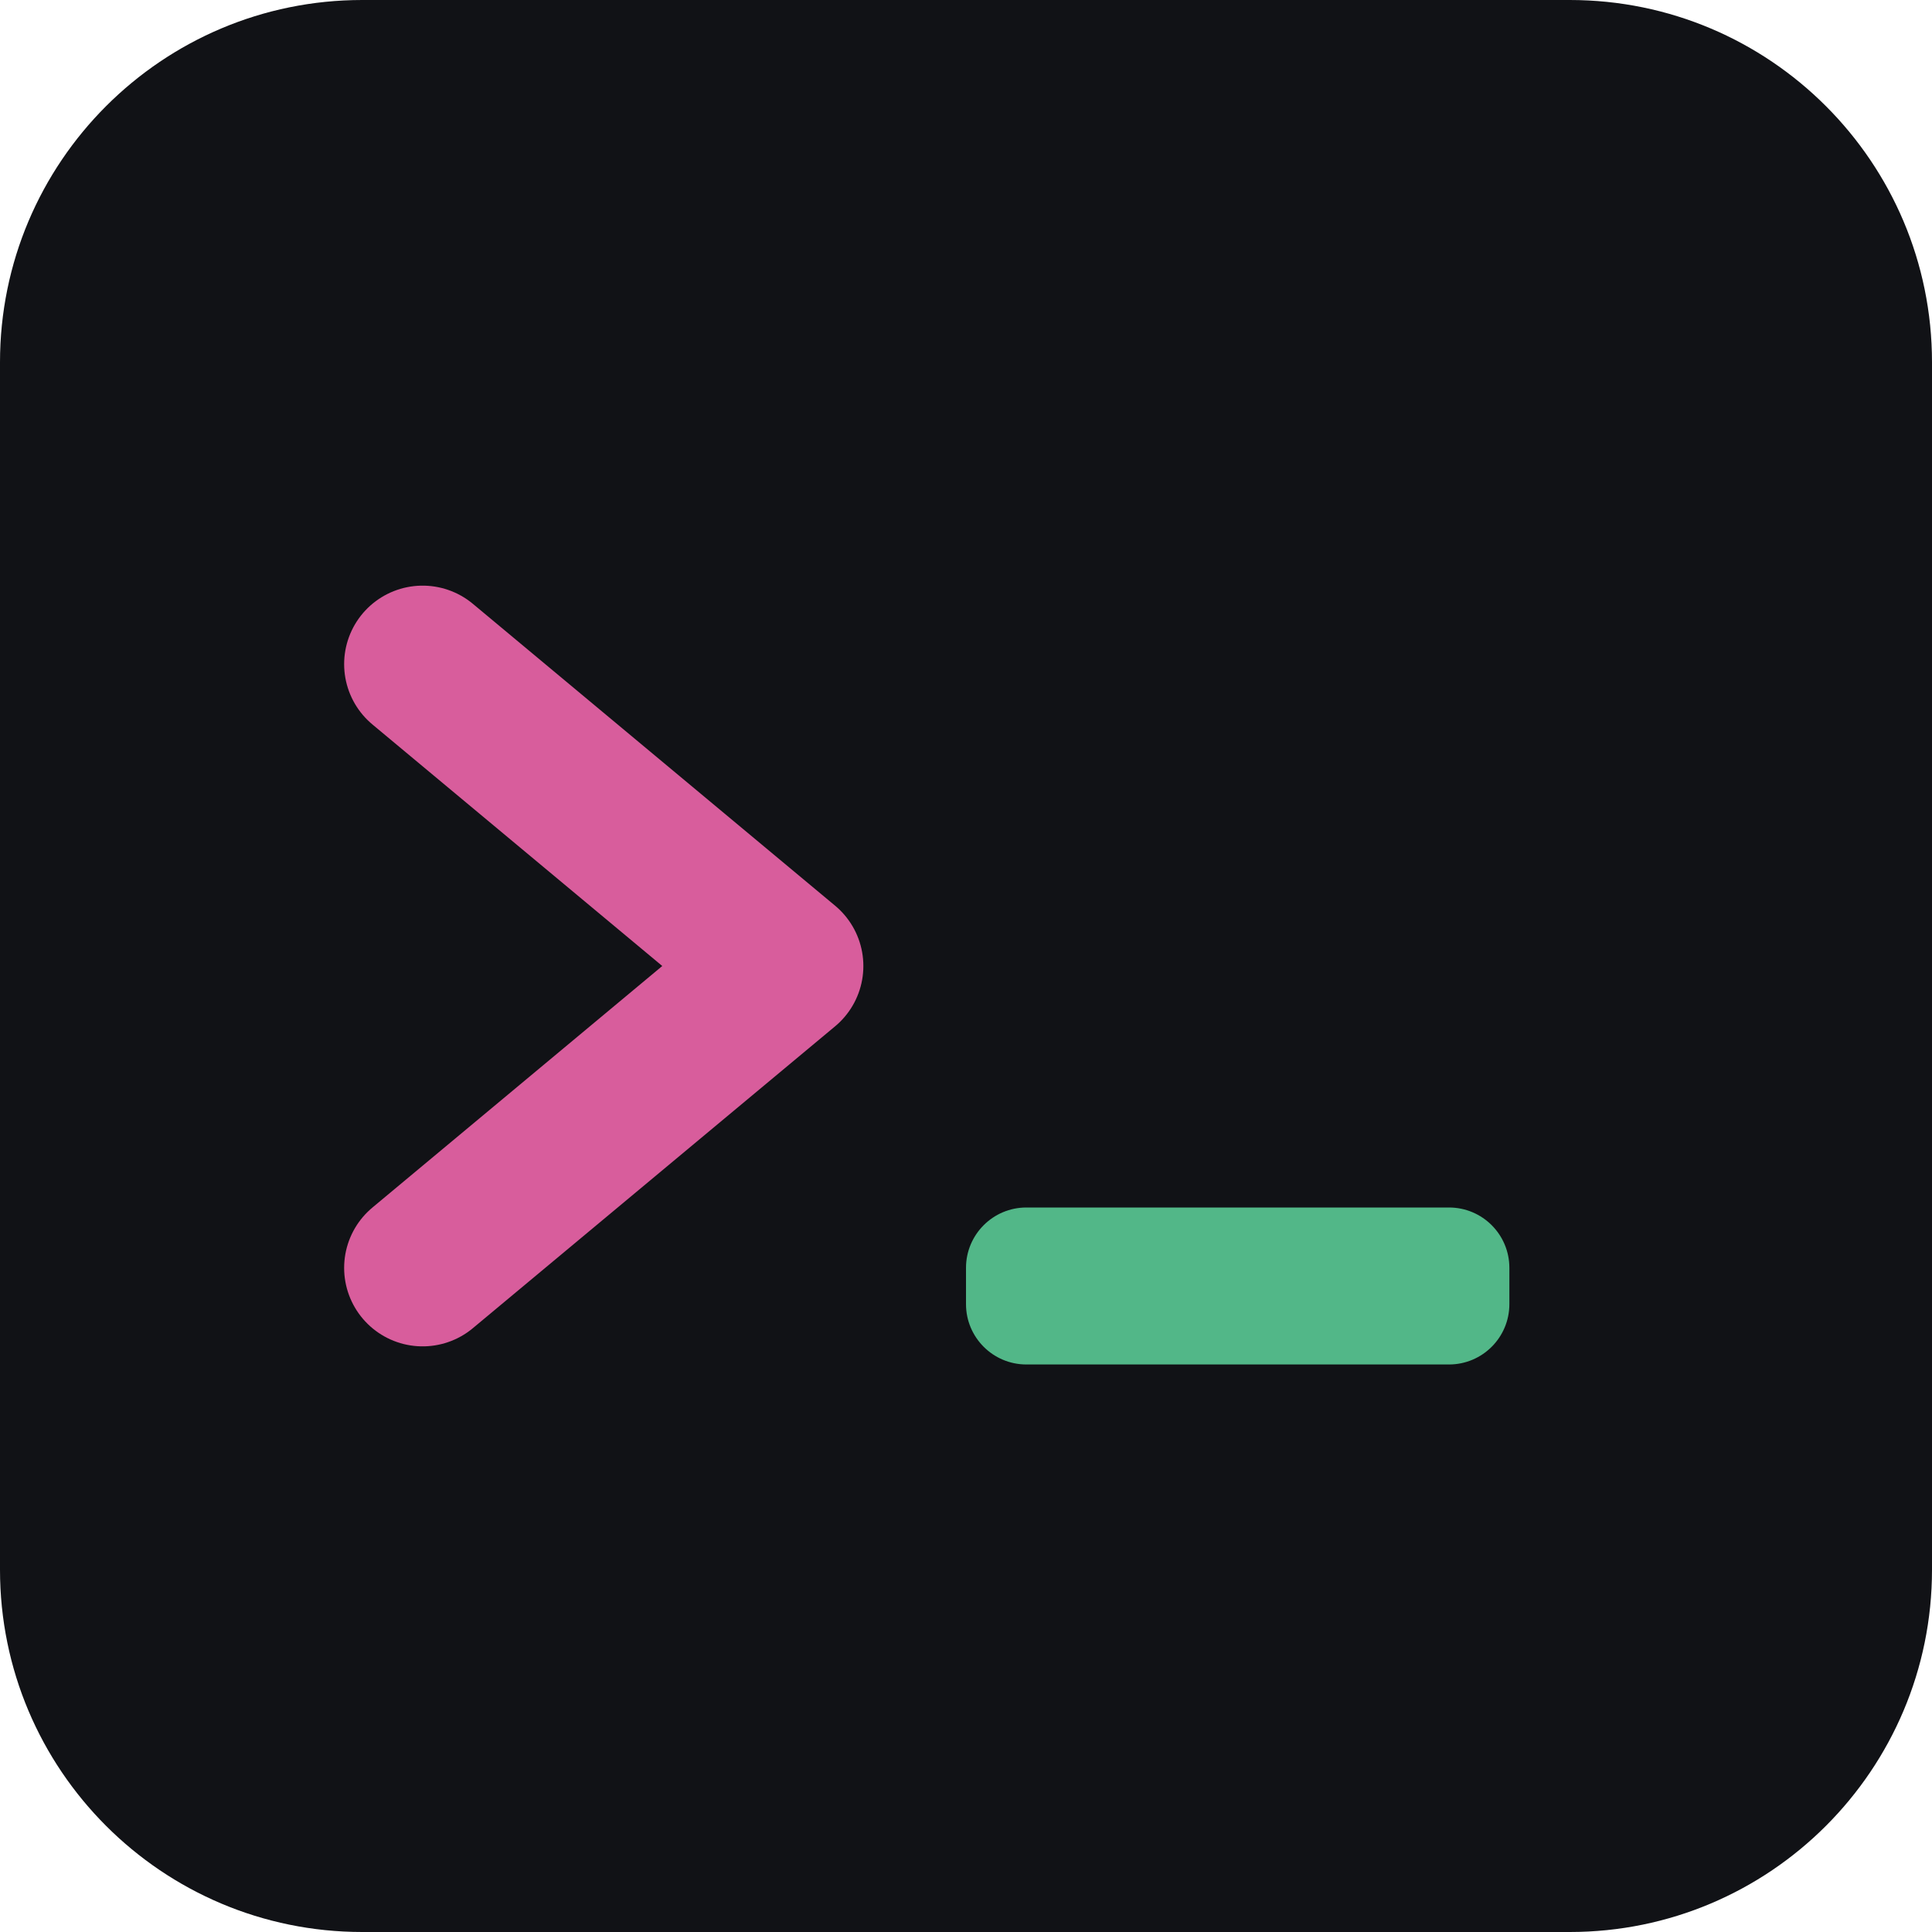
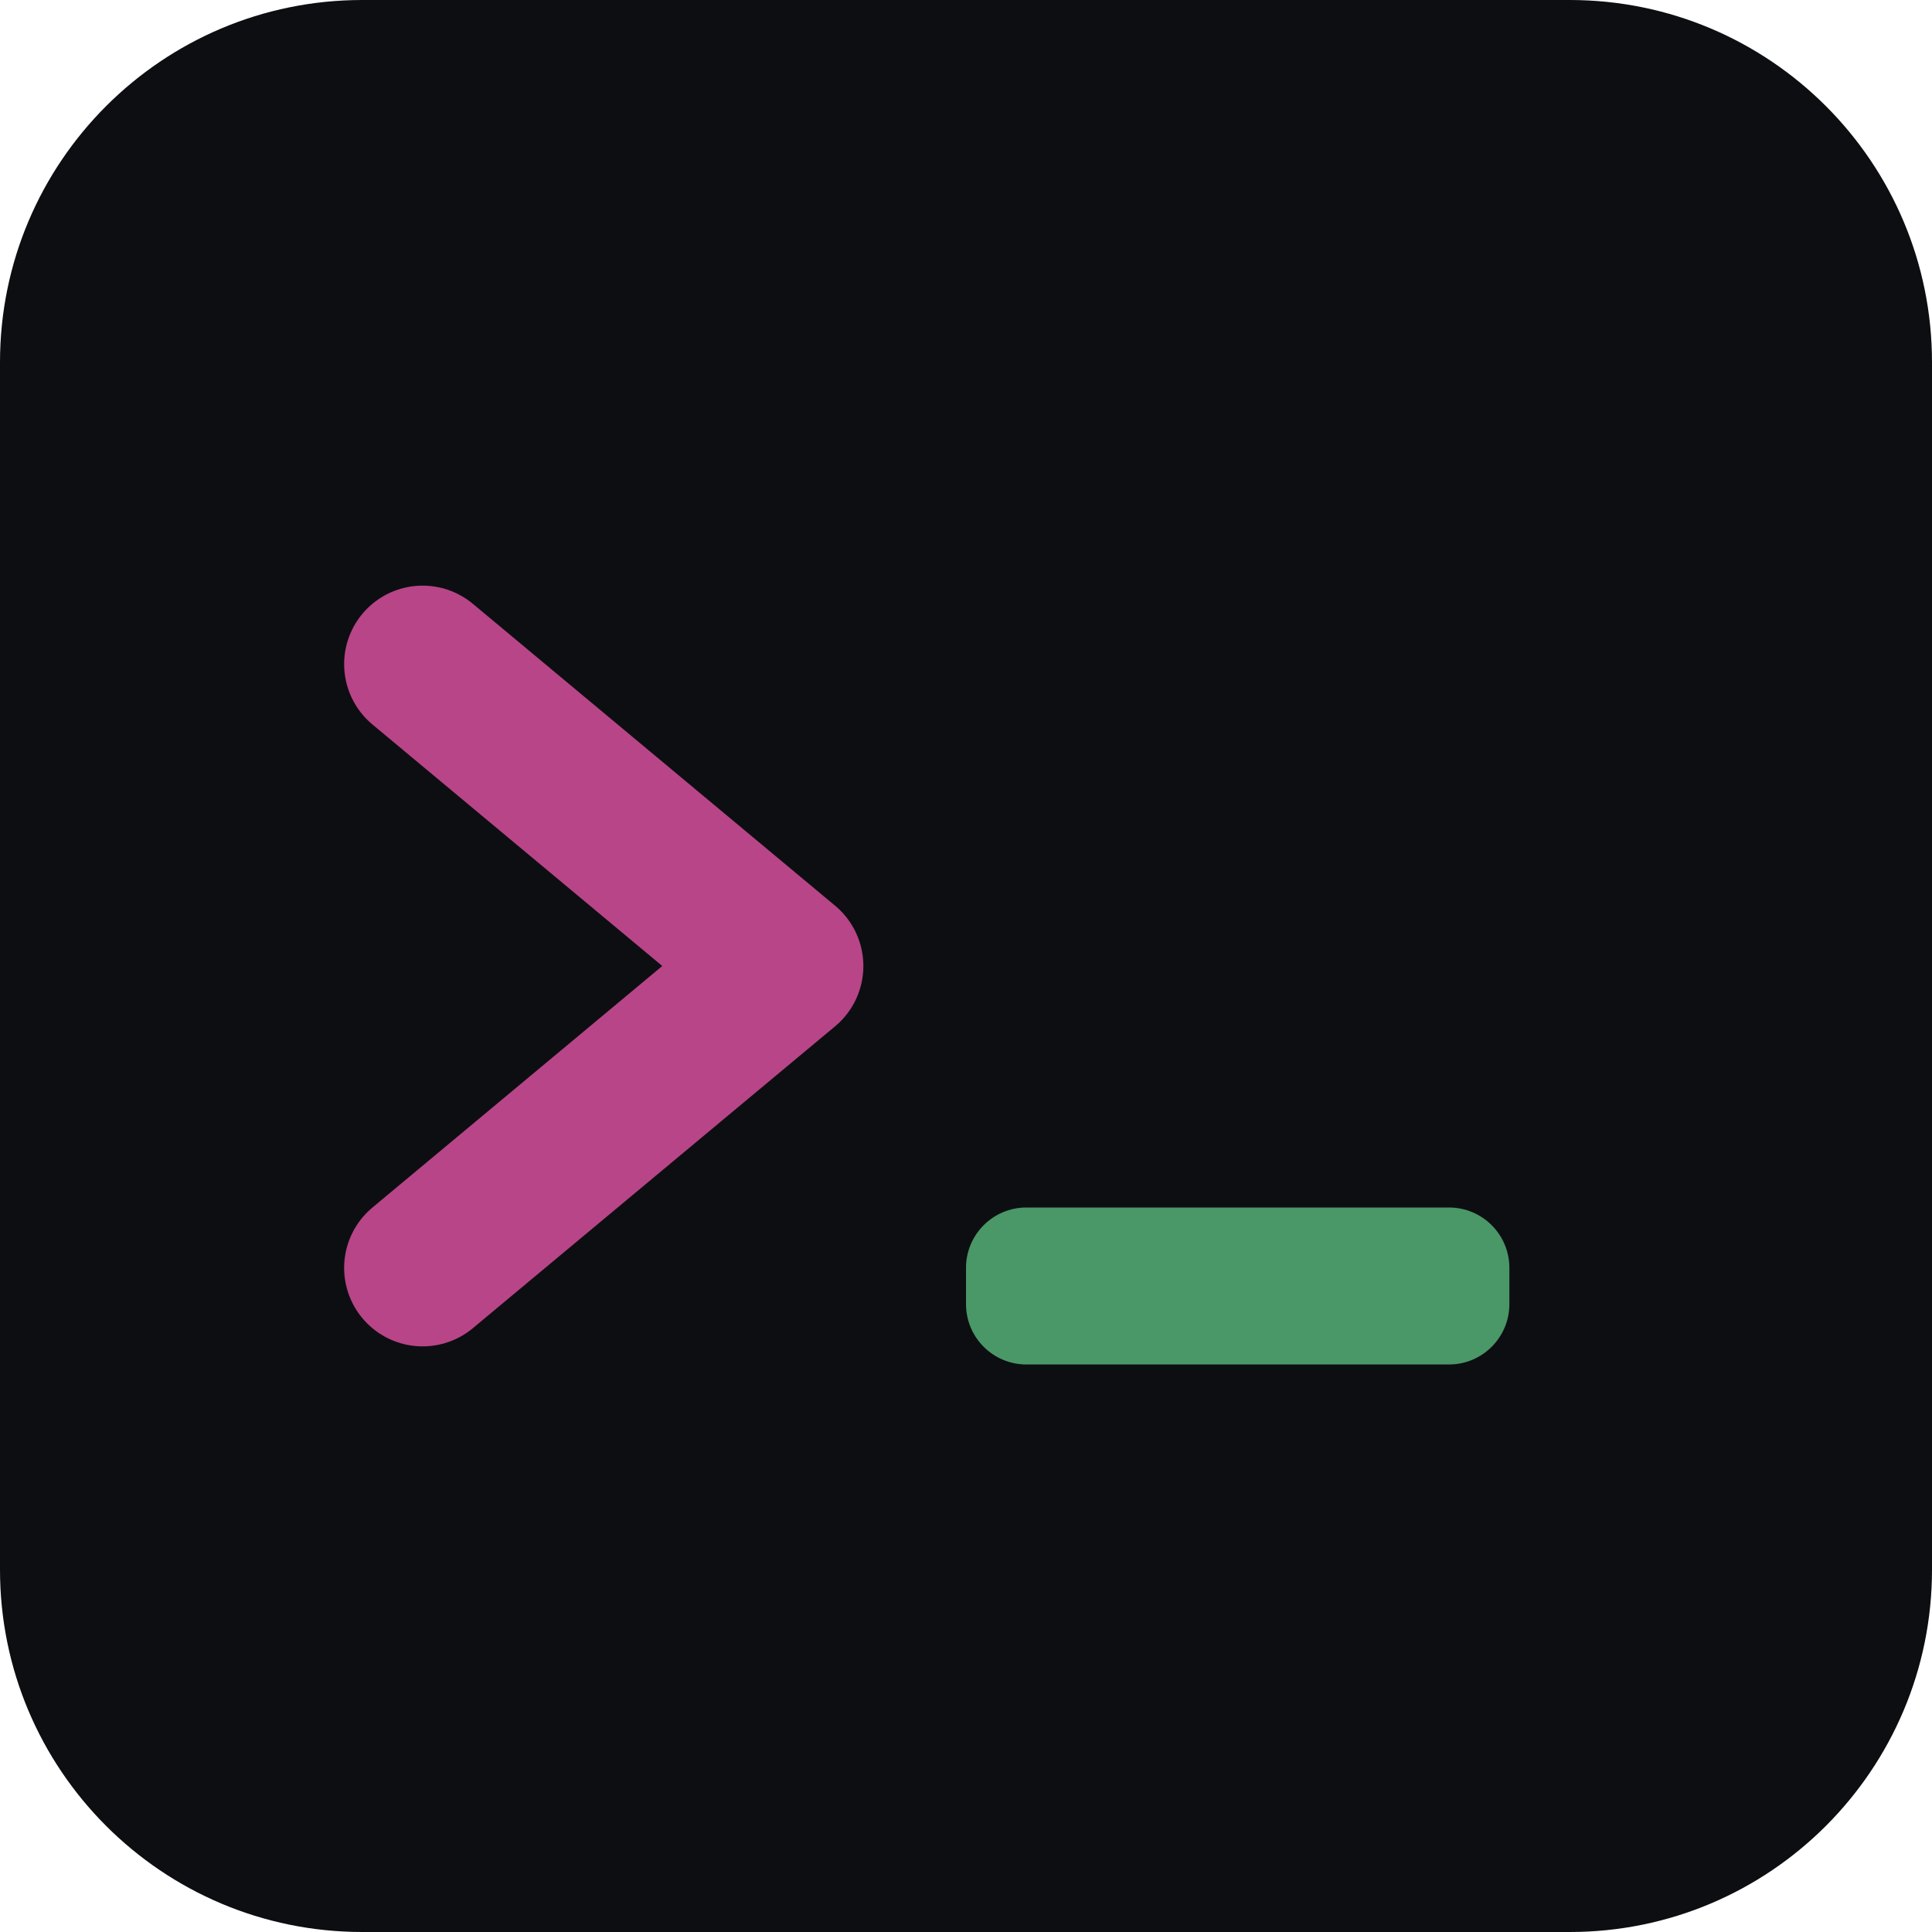
<svg xmlns="http://www.w3.org/2000/svg" viewBox="0 0 32 32">
-   <rect width="32" height="32" rx="6" fill="#111216" />
-   <path d="M7 11 L13 16 L7 21" fill="none" stroke="#d85d9c" stroke-width="2.6" stroke-linecap="round" stroke-linejoin="round" />
-   <rect x="16" y="20" width="9" height="2.6" rx="1" fill="#52b788" />
+   <rect width="32" height="32" rx="6" fill="#0d0e12" />
+   <path d="M7 11 L13 16 L7 21" fill="none" stroke="#b84588" stroke-width="2.6" stroke-linecap="round" stroke-linejoin="round" />
+   <rect x="16" y="20" width="9" height="2.6" rx="1" fill="#4a9768" />
</svg>
